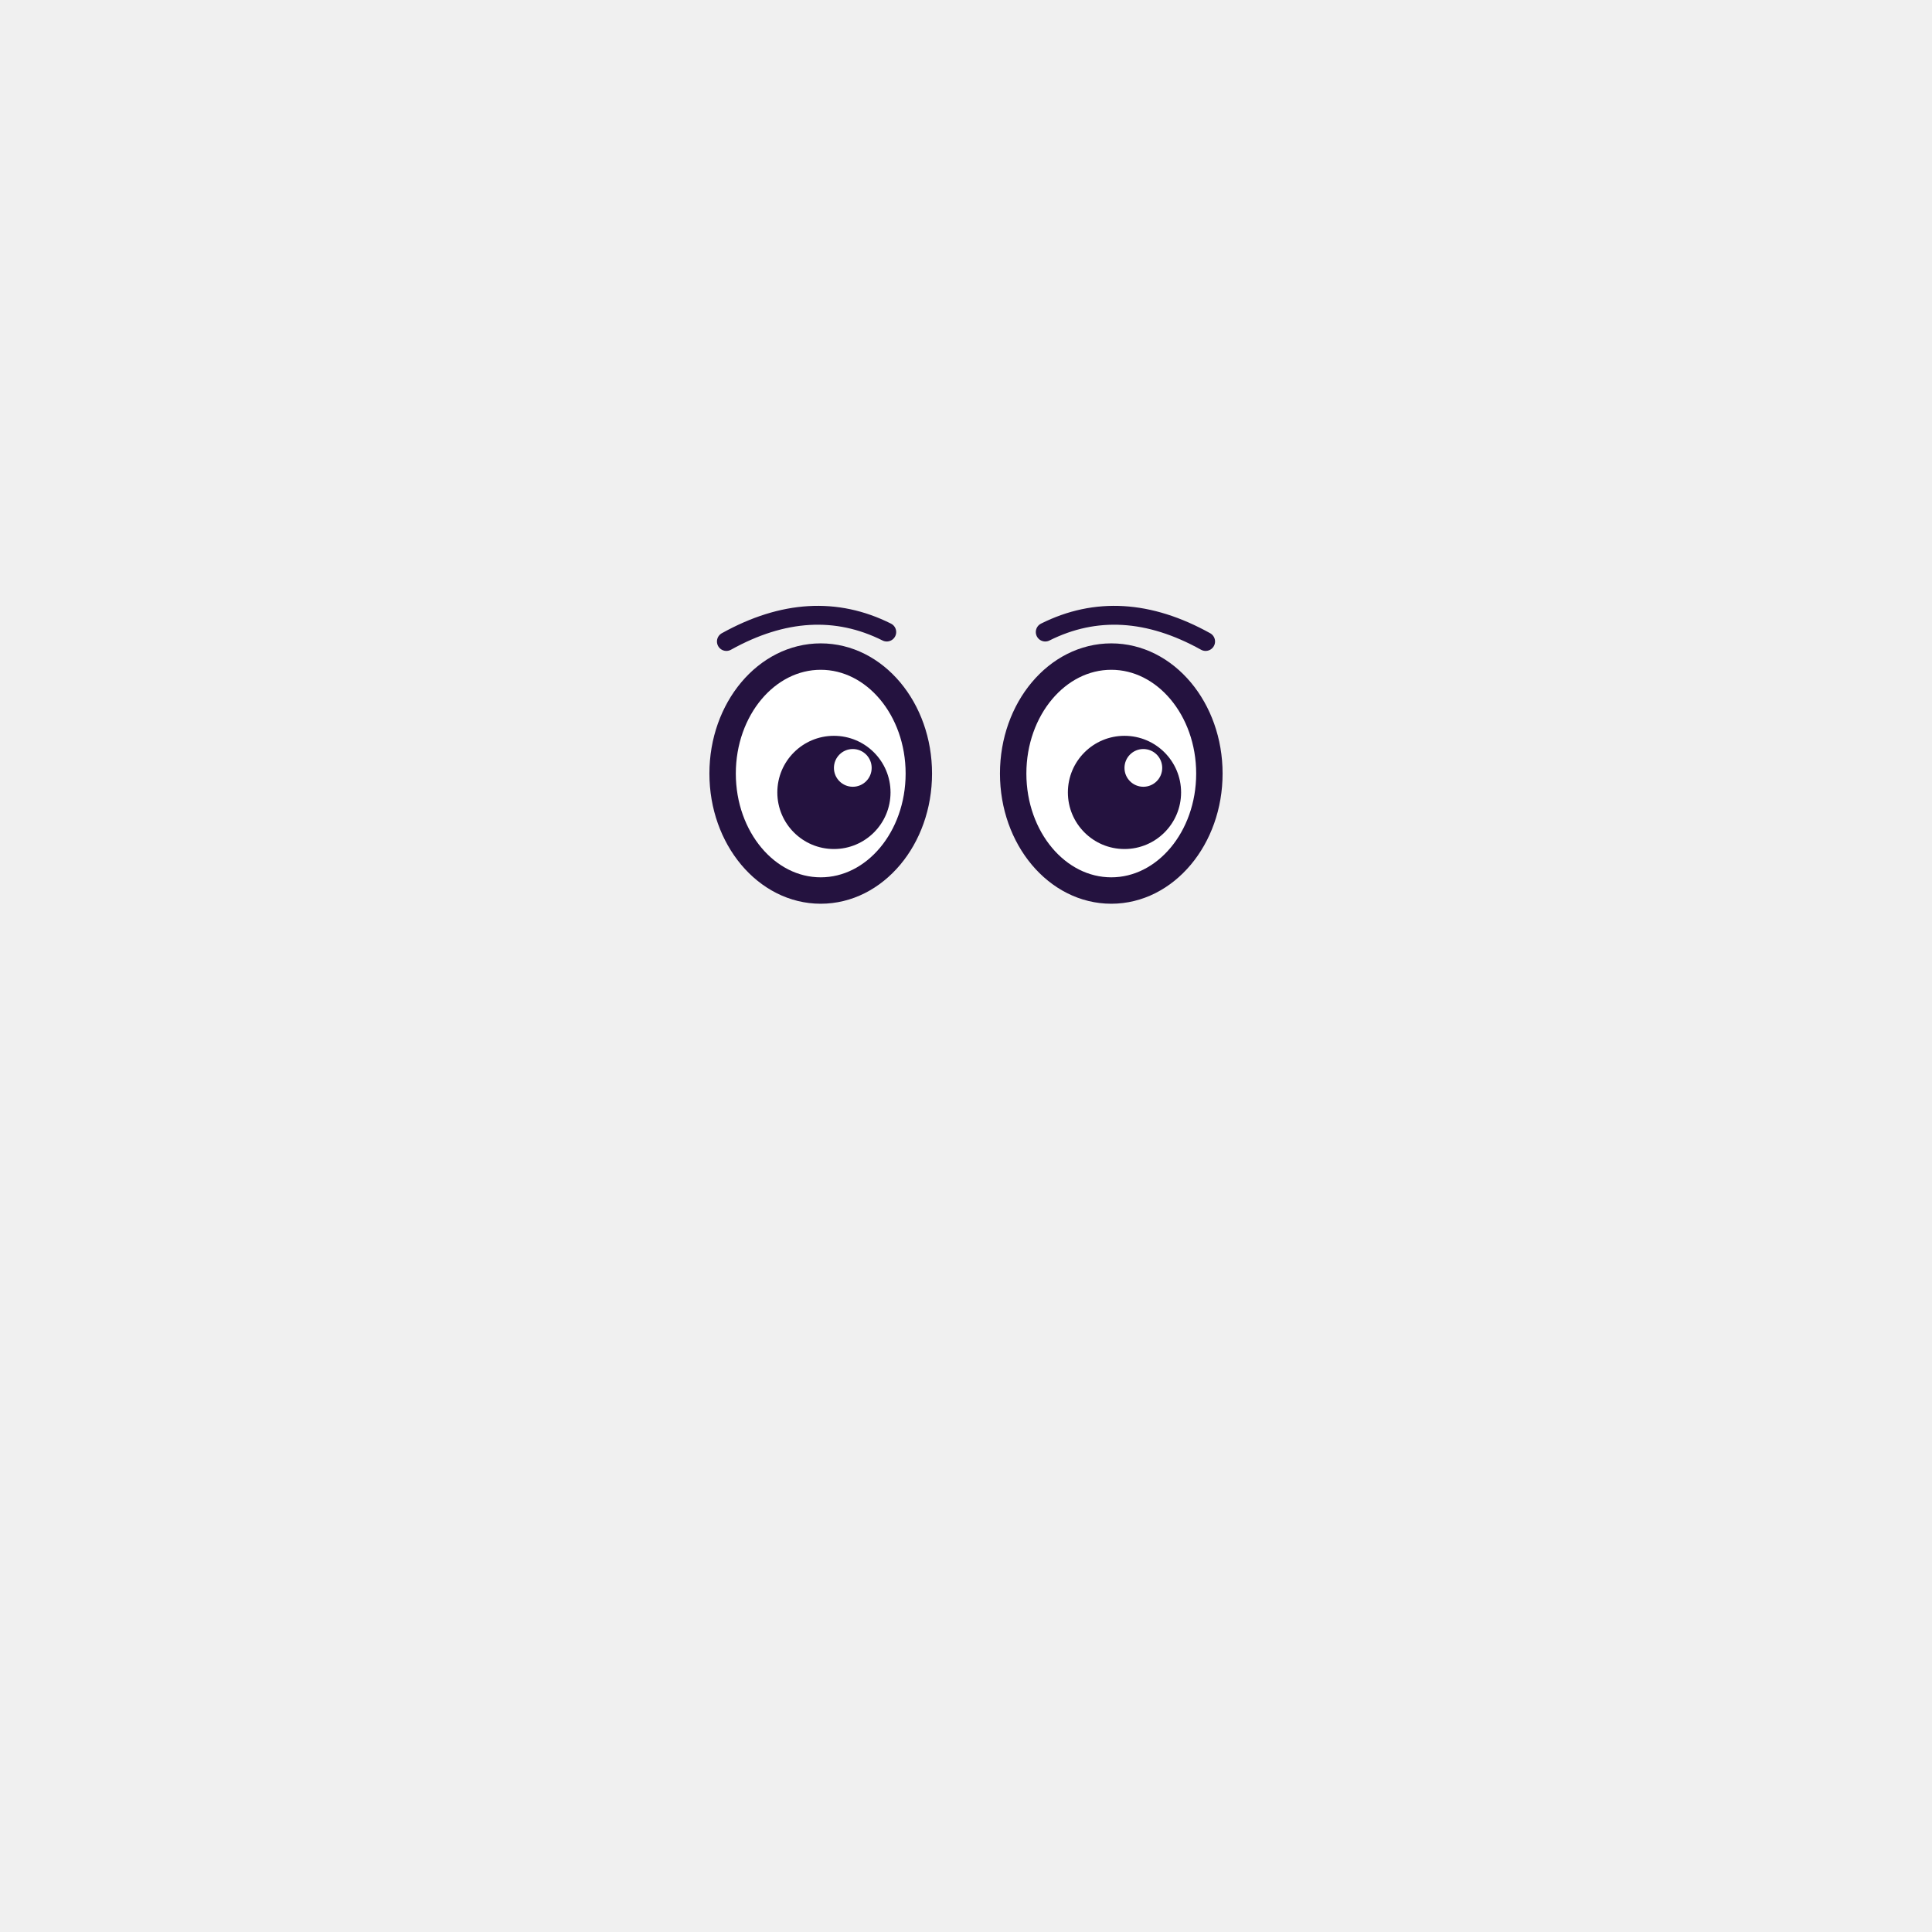
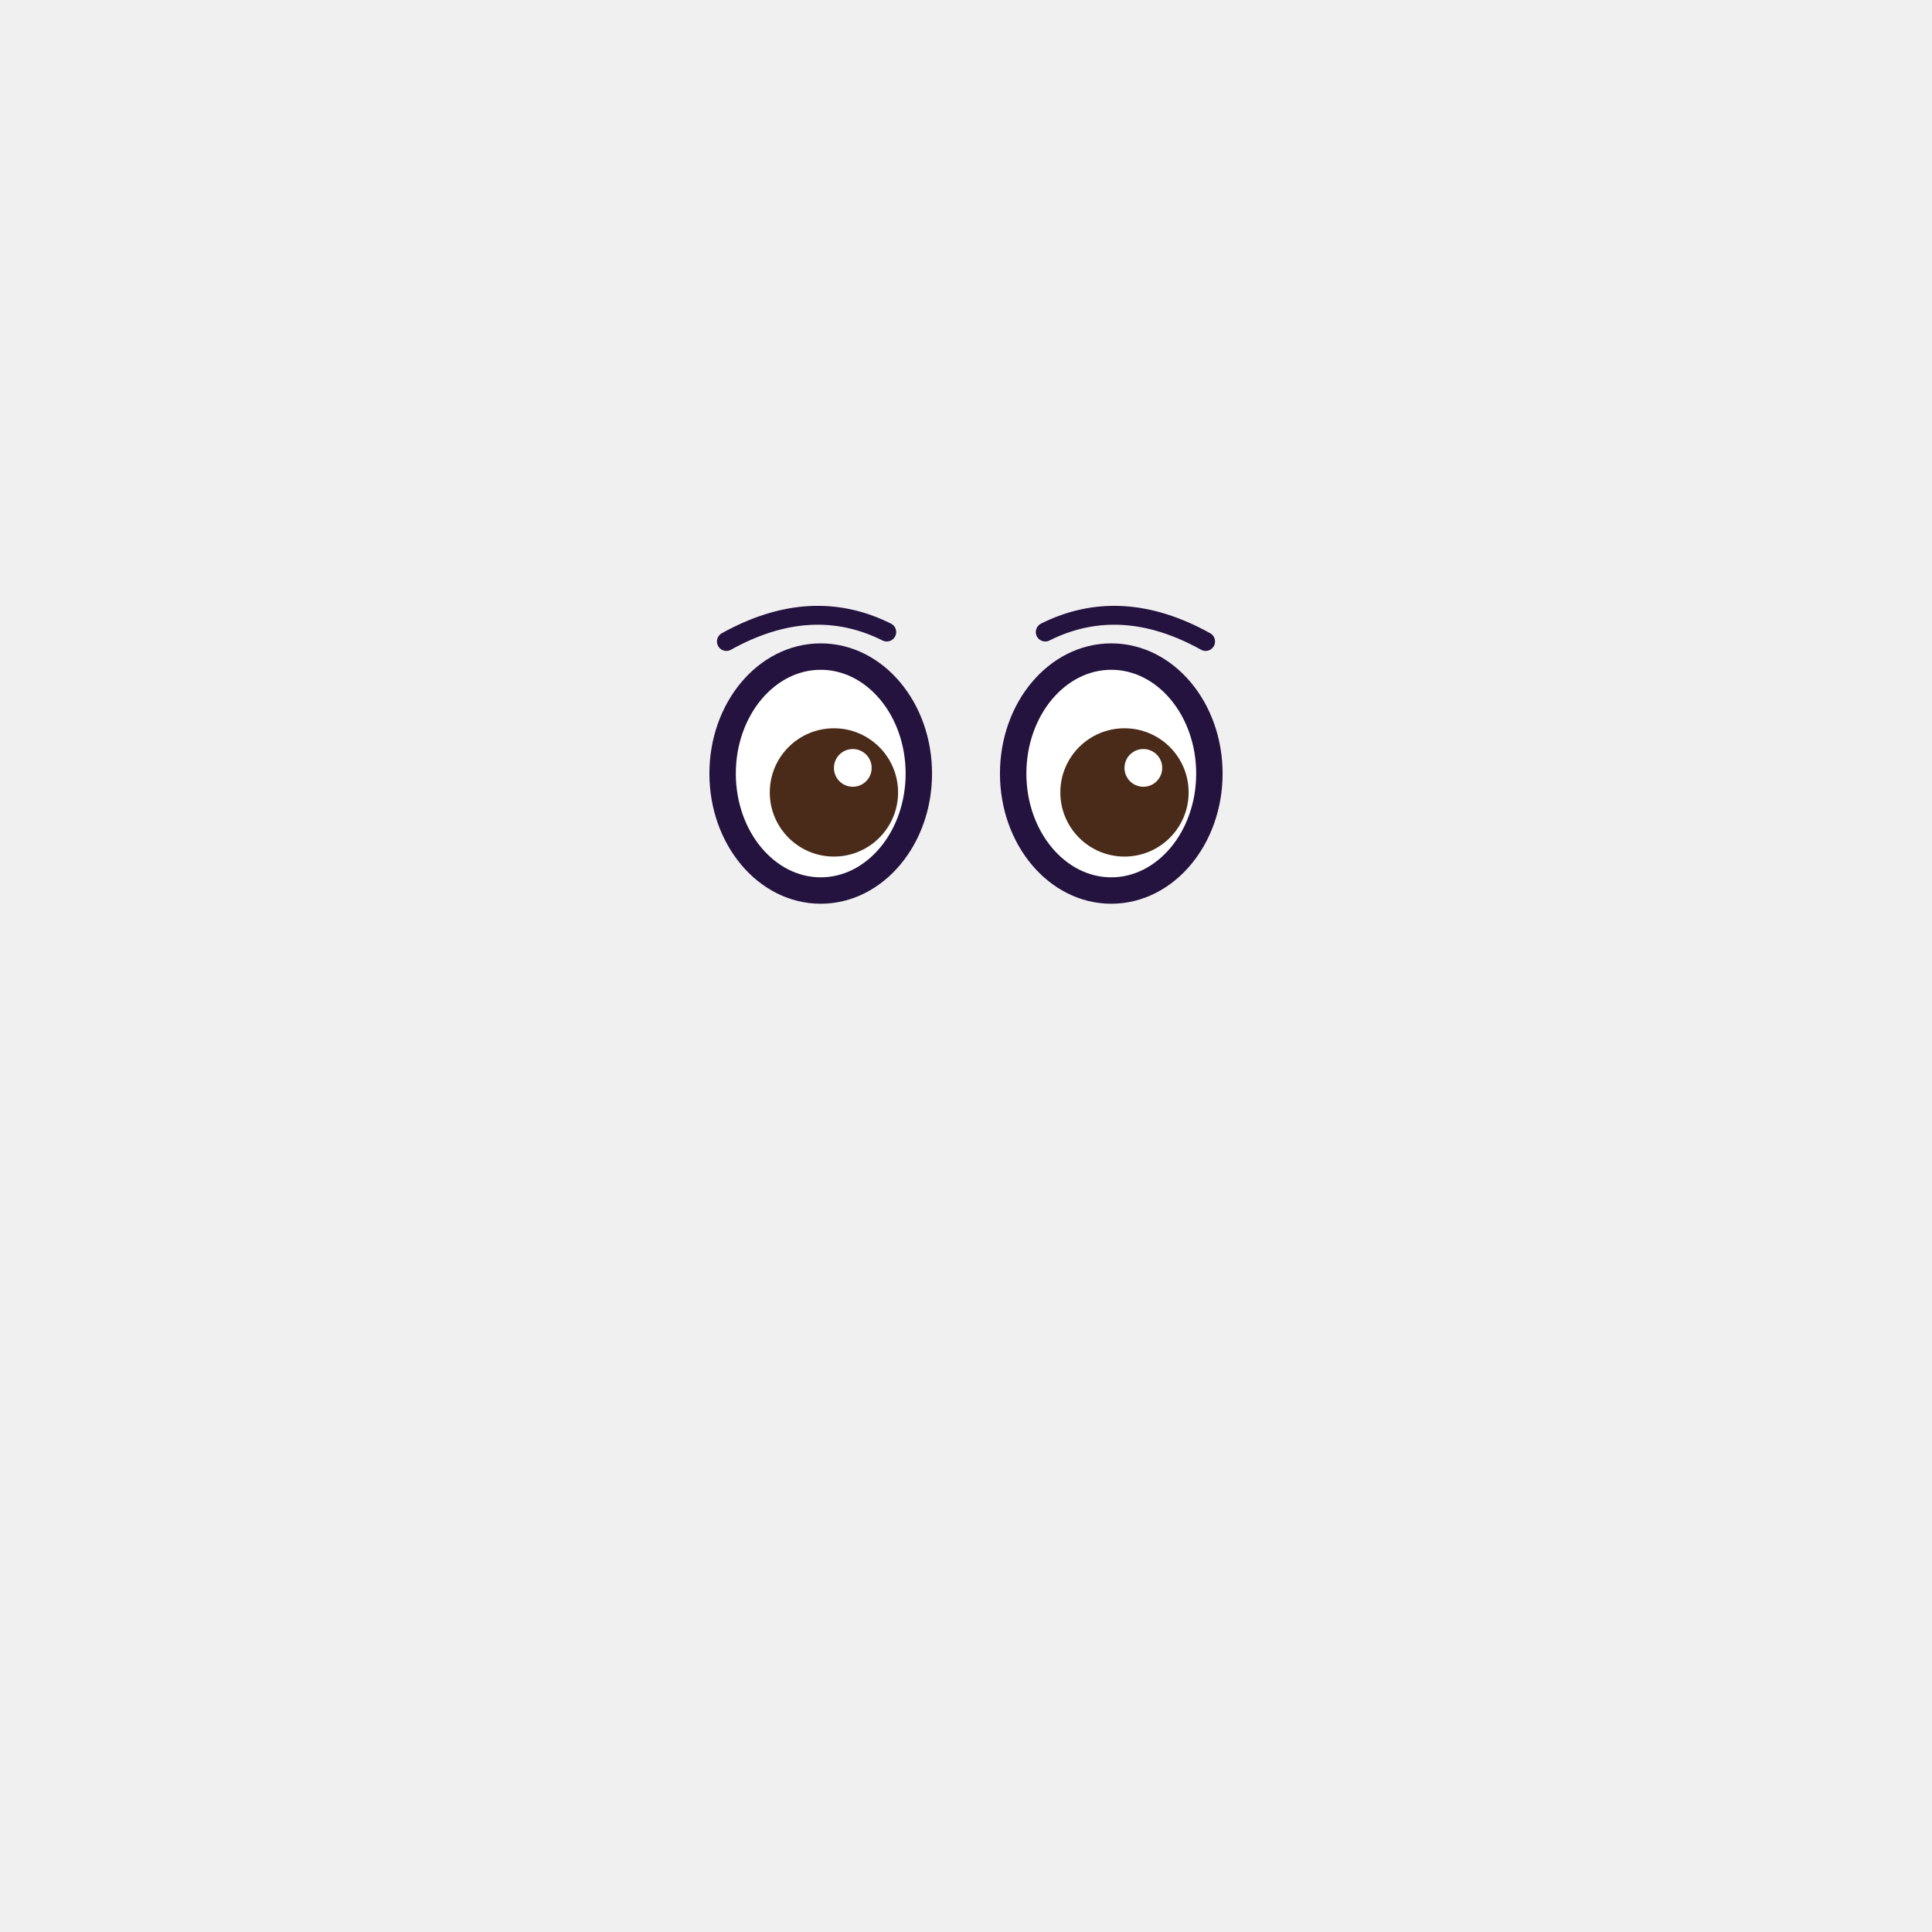
<svg xmlns="http://www.w3.org/2000/svg" width="1024" height="1024" viewBox="0 0 1024 1024">
  <ellipse cx="435" cy="410" rx="52" ry="62" fill="#FFFFFF" stroke="#24123F" stroke-width="14" stroke-linejoin="round" stroke-linecap="round" />
  <ellipse cx="589" cy="410" rx="52" ry="62" fill="#FFFFFF" stroke="#24123F" stroke-width="14" stroke-linejoin="round" stroke-linecap="round" />
-   <circle cx="442" cy="420" r="30" fill="#24123F" />
-   <circle cx="596" cy="420" r="30" fill="#24123F" />
+   <circle cx="442" cy="420" r="34" fill="#4A2A18" />
+   <circle cx="596" cy="420" r="34" fill="#4A2A18" />
  <circle cx="452" cy="407" r="10" fill="#FFFFFF" />
  <circle cx="606" cy="407" r="10" fill="#FFFFFF" />
  <path d="M385 340 Q430 315 470 335" fill="none" stroke="#24123F" stroke-width="10" stroke-linecap="round" />
  <path d="M554 335 Q594 315 639 340" fill="none" stroke="#24123F" stroke-width="10" stroke-linecap="round" />
</svg>
